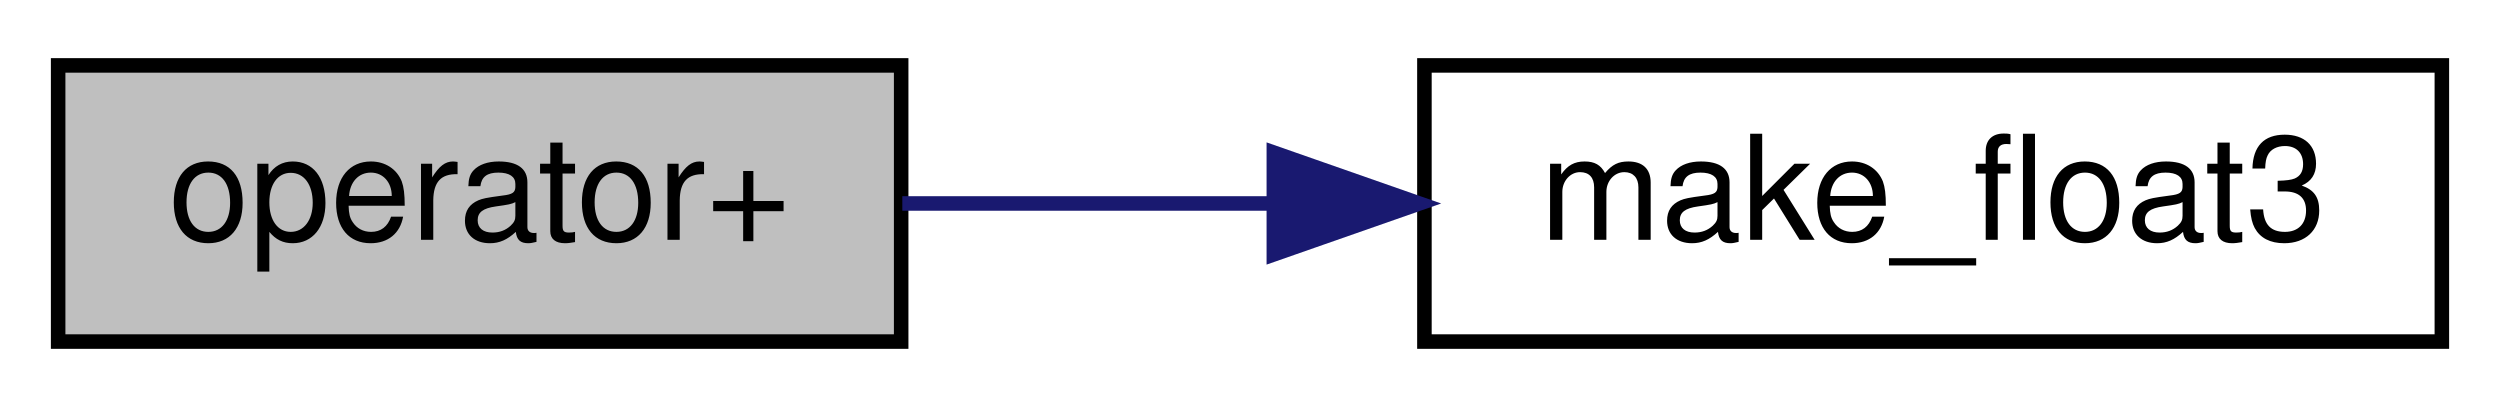
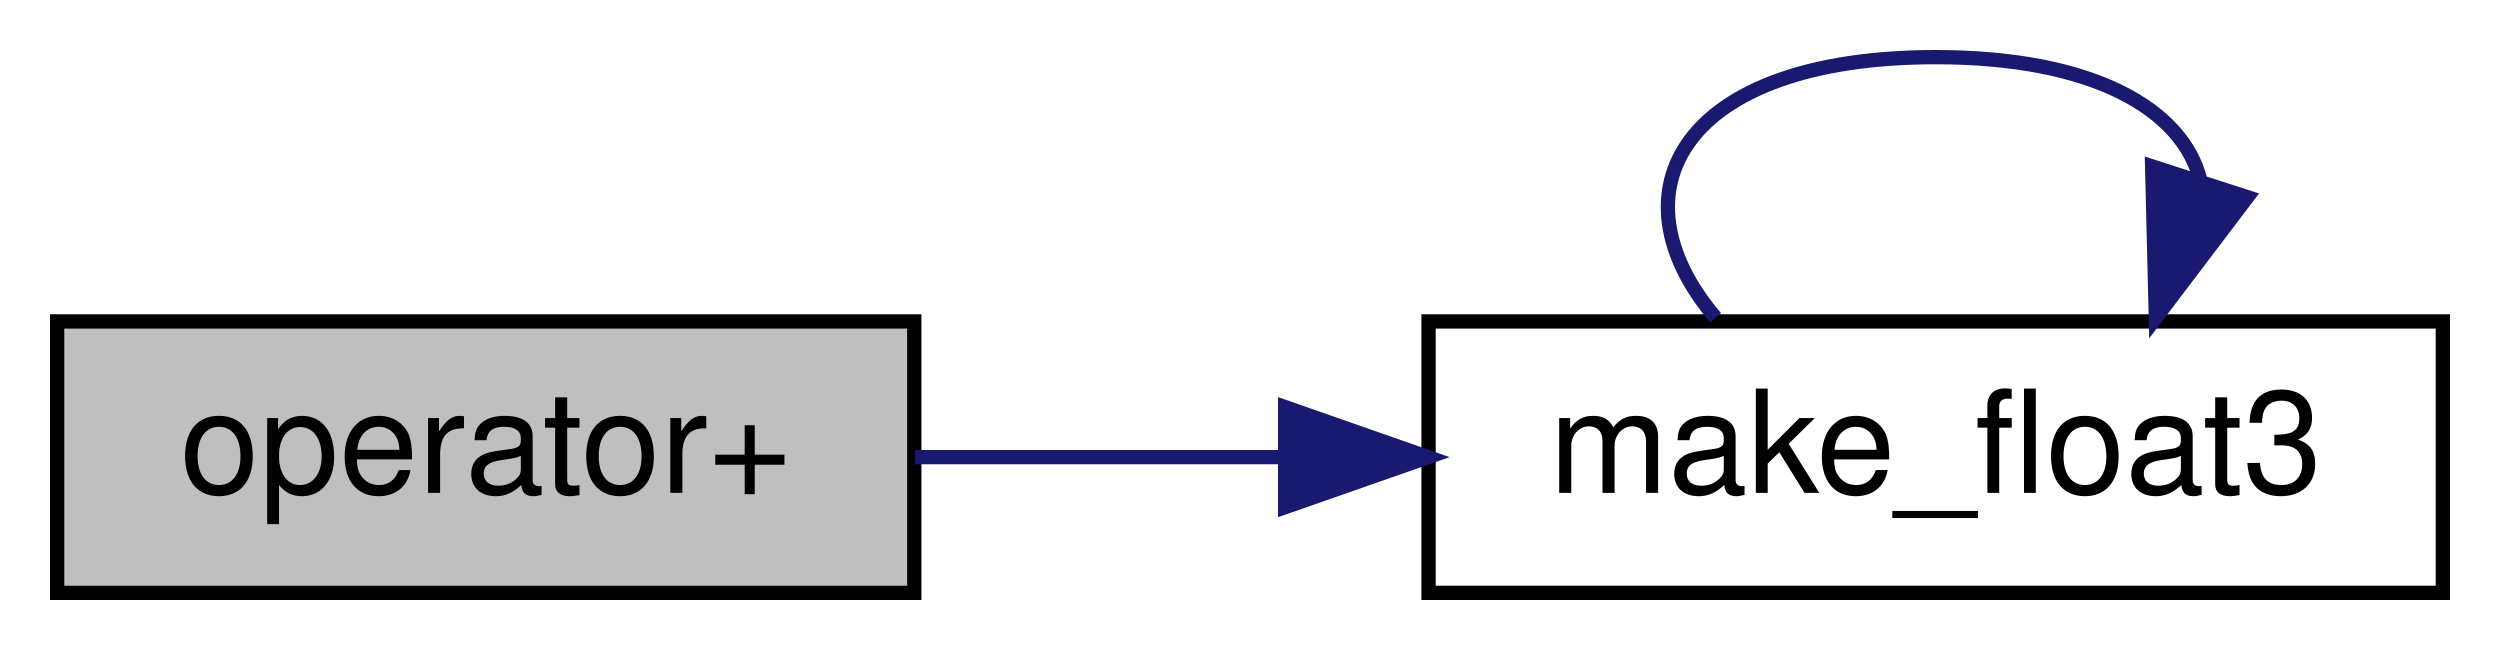
- <svg xmlns="http://www.w3.org/2000/svg" xmlns:xlink="http://www.w3.org/1999/xlink" width="172pt" height="28pt" viewBox="0.00 0.00 172.00 28.00">
-   <g id="graph0" class="graph" transform="scale(1 1) rotate(0) translate(4 24)">
+ <svg xmlns="http://www.w3.org/2000/svg" xmlns:xlink="http://www.w3.org/1999/xlink" width="175pt" height="46pt" viewBox="0.00 0.00 175.00 46.00">
+   <g id="graph0" class="graph" transform="scale(1 1) rotate(0) translate(4 42)">
    <g id="node1" class="node">
      <g id="a_node1">
        <a xlink:title=" ">
-           <polygon fill="#bfbfbf" stroke="black" points="0,-0.5 0,-19.5 58,-19.5 58,-0.5 0,-0.5" />
-           <text text-anchor="middle" x="29" y="-7.5" font-family="Helvetica,sans-Serif" font-size="10.00">operator+</text>
+           <polygon fill="#bfbfbf" stroke="black" points="0,-0.5 0,-19.5 60,-19.5 60,-0.5 0,-0.5" />
+           <text text-anchor="middle" x="30" y="-7.5" font-family="Helvetica,sans-Serif" font-size="10.00">operator+</text>
        </a>
      </g>
    </g>
    <g id="node2" class="node">
      <g id="a_node2">
        <a xlink:href="helper__math_8h.html#aff0ce950ea54e88da8eb7226e215646e" target="_top" xlink:title=" ">
-           <polygon fill="none" stroke="black" points="94,-0.5 94,-19.5 164,-19.5 164,-0.5 94,-0.5" />
-           <text text-anchor="middle" x="129" y="-7.5" font-family="Helvetica,sans-Serif" font-size="10.00">make_float3</text>
+           <polygon fill="none" stroke="black" points="96,-0.5 96,-19.5 167,-19.5 167,-0.5 96,-0.5" />
+           <text text-anchor="middle" x="131.5" y="-7.5" font-family="Helvetica,sans-Serif" font-size="10.00">make_float3</text>
        </a>
      </g>
    </g>
    <g id="edge1" class="edge">
-       <path fill="none" stroke="midnightblue" d="M58.08,-10C66.05,-10 74.93,-10 83.61,-10" />
-       <polygon fill="midnightblue" stroke="midnightblue" points="83.64,-13.5 93.64,-10 83.64,-6.5 83.64,-13.5" />
+       <path fill="none" stroke="midnightblue" d="M60.05,-10C68.13,-10 77.1,-10 85.85,-10" />
+       <polygon fill="midnightblue" stroke="midnightblue" points="85.96,-13.5 95.96,-10 85.96,-6.5 85.96,-13.5" />
+     </g>
+     <g id="edge2" class="edge">
+       <path fill="none" stroke="midnightblue" d="M116.09,-19.76C108.59,-28.57 113.73,-38 131.5,-38 142.61,-38 148.78,-34.31 150.02,-29.4" />
+       <polygon fill="midnightblue" stroke="midnightblue" points="153.31,-28.2 146.91,-19.76 146.65,-30.35 153.31,-28.2" />
    </g>
  </g>
</svg>
